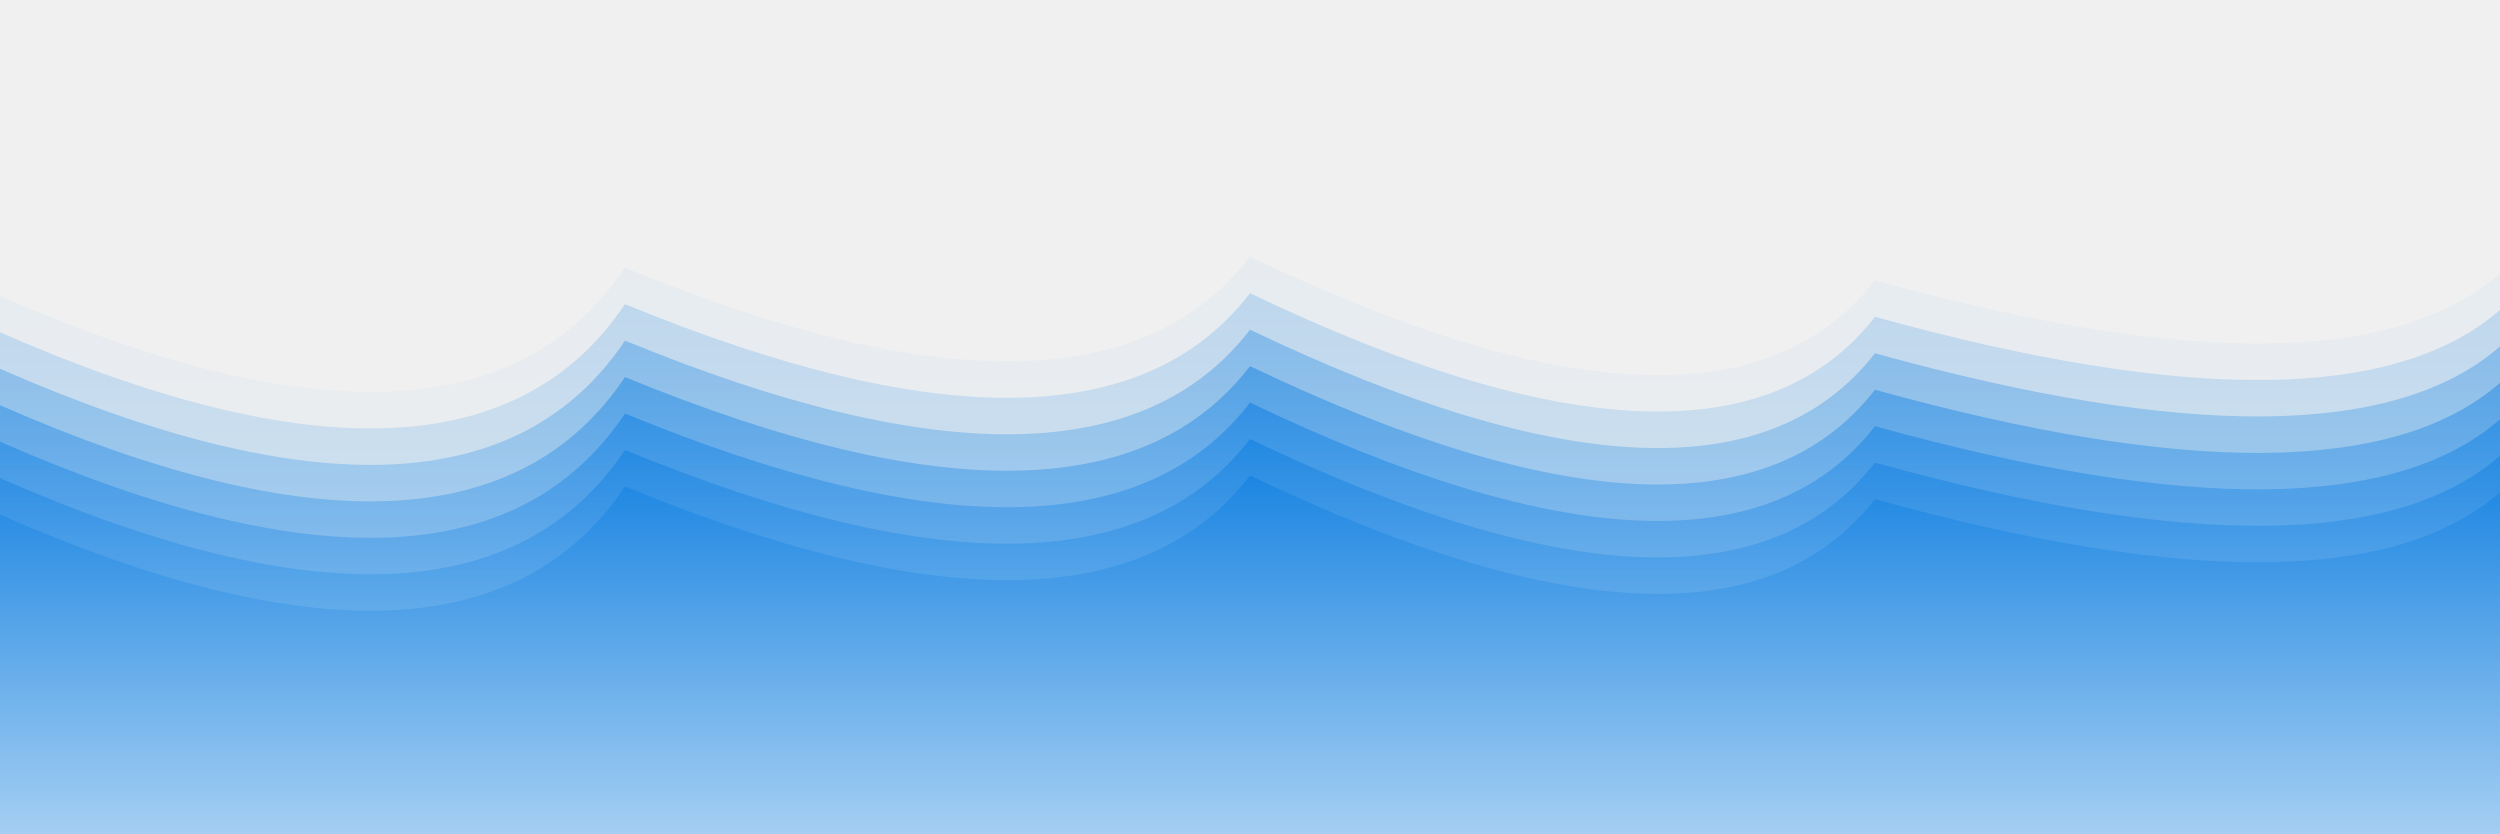
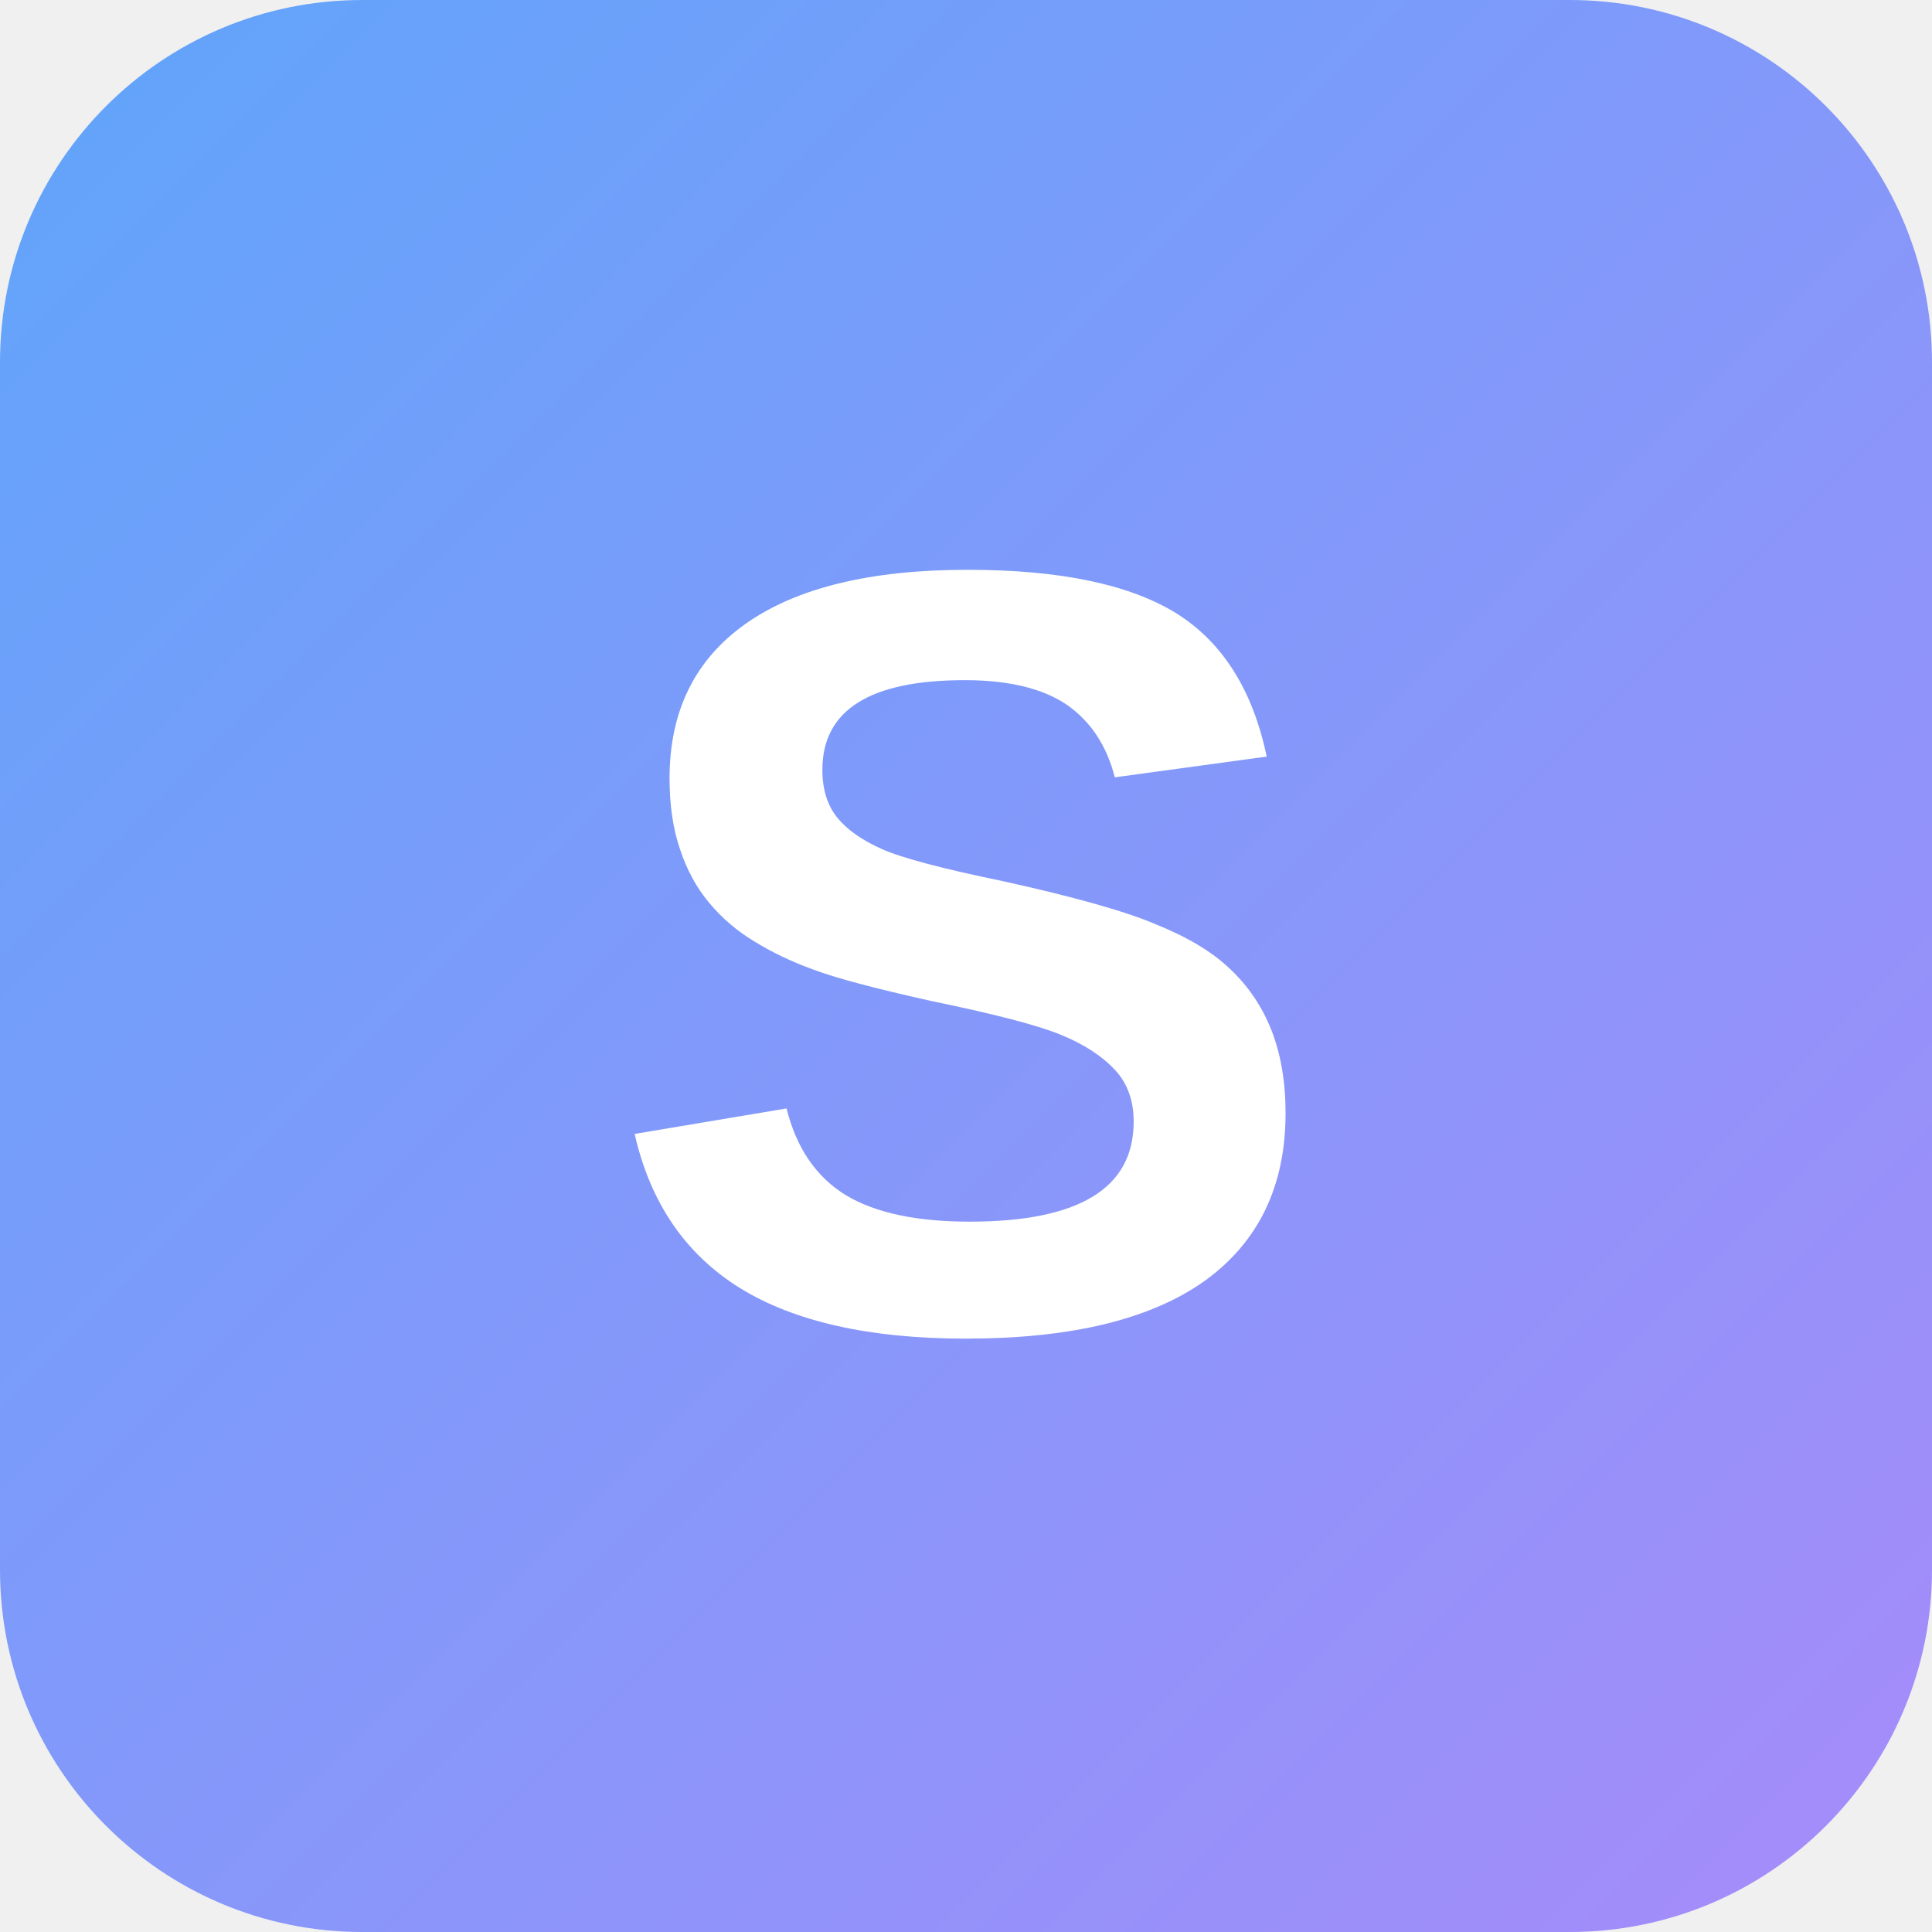
- <svg xmlns="http://www.w3.org/2000/svg" version="1.1" viewBox="0 0 2400 800">
+ <svg xmlns="http://www.w3.org/2000/svg" viewBox="0 0 32 32">
  <defs>
-     <linearGradient x1="50%" y1="0%" x2="50%" y2="100%" id="sssurf-grad">
-       <stop stop-color="hsl(208, 77%, 50%)" stop-opacity="1" offset="0%" />
-       <stop stop-color="hsl(208, 74%, 93%)" stop-opacity="1" offset="100%" />
+     <linearGradient id="grad" x1="0%" y1="0%" x2="100%" y2="100%">
+       <stop offset="0%" style="stop-color:#60a5fa;stop-opacity:1" />
+       <stop offset="100%" style="stop-color:#a78bfa;stop-opacity:1" />
    </linearGradient>
  </defs>
-   <g fill="url(#sssurf-grad)" transform="matrix(1,0,0,1,0,-91.48575)">
-     <path d="M 0 340.477 Q 450 537.765 600 313.466 Q 1050 498.445 1200 302.971 Q 1650 518.264 1800 325.64 Q 2250 450.158 2400 319.011 L 2400 800 L 0 800 L 0 327.031 Z" transform="matrix(1,0,0,1,0,35)" opacity="0.05" />
-     <path d="M 0 340.477 Q 450 537.765 600 313.466 Q 1050 498.445 1200 302.971 Q 1650 518.264 1800 325.64 Q 2250 450.158 2400 319.011 L 2400 800 L 0 800 L 0 327.031 Z" transform="matrix(1,0,0,1,0,70)" opacity="0.21" />
-     <path d="M 0 340.477 Q 450 537.765 600 313.466 Q 1050 498.445 1200 302.971 Q 1650 518.264 1800 325.64 Q 2250 450.158 2400 319.011 L 2400 800 L 0 800 L 0 327.031 Z" transform="matrix(1,0,0,1,0,105)" opacity="0.37" />
-     <path d="M 0 340.477 Q 450 537.765 600 313.466 Q 1050 498.445 1200 302.971 Q 1650 518.264 1800 325.64 Q 2250 450.158 2400 319.011 L 2400 800 L 0 800 L 0 327.031 Z" transform="matrix(1,0,0,1,0,140)" opacity="0.53" />
-     <path d="M 0 340.477 Q 450 537.765 600 313.466 Q 1050 498.445 1200 302.971 Q 1650 518.264 1800 325.64 Q 2250 450.158 2400 319.011 L 2400 800 L 0 800 L 0 327.031 Z" transform="matrix(1,0,0,1,0,175)" opacity="0.68" />
-     <path d="M 0 340.477 Q 450 537.765 600 313.466 Q 1050 498.445 1200 302.971 Q 1650 518.264 1800 325.64 Q 2250 450.158 2400 319.011 L 2400 800 L 0 800 L 0 327.031 Z" transform="matrix(1,0,0,1,0,210)" opacity="0.84" />
-     <path d="M 0 340.477 Q 450 537.765 600 313.466 Q 1050 498.445 1200 302.971 Q 1650 518.264 1800 325.64 Q 2250 450.158 2400 319.011 L 2400 800 L 0 800 L 0 327.031 Z" transform="matrix(1,0,0,1,0,245)" opacity="1" />
-   </g>
+   <rect width="32" height="32" rx="6" fill="url(#grad)" />
+   <text x="16" y="22" font-family="Arial, sans-serif" font-size="18" font-weight="bold" text-anchor="middle" fill="white">S</text>
</svg>
